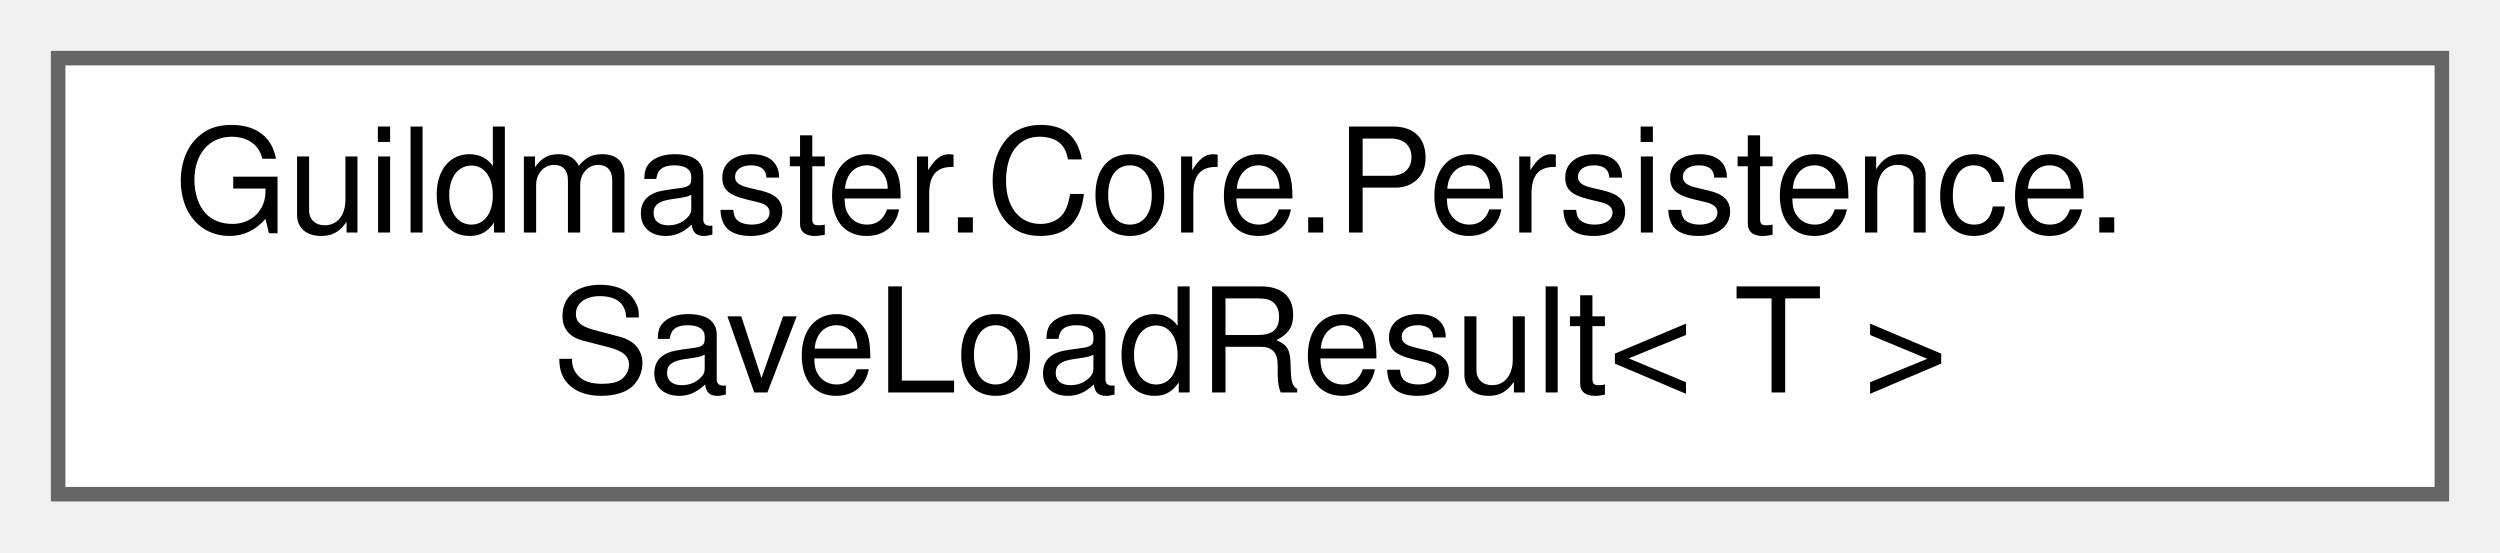
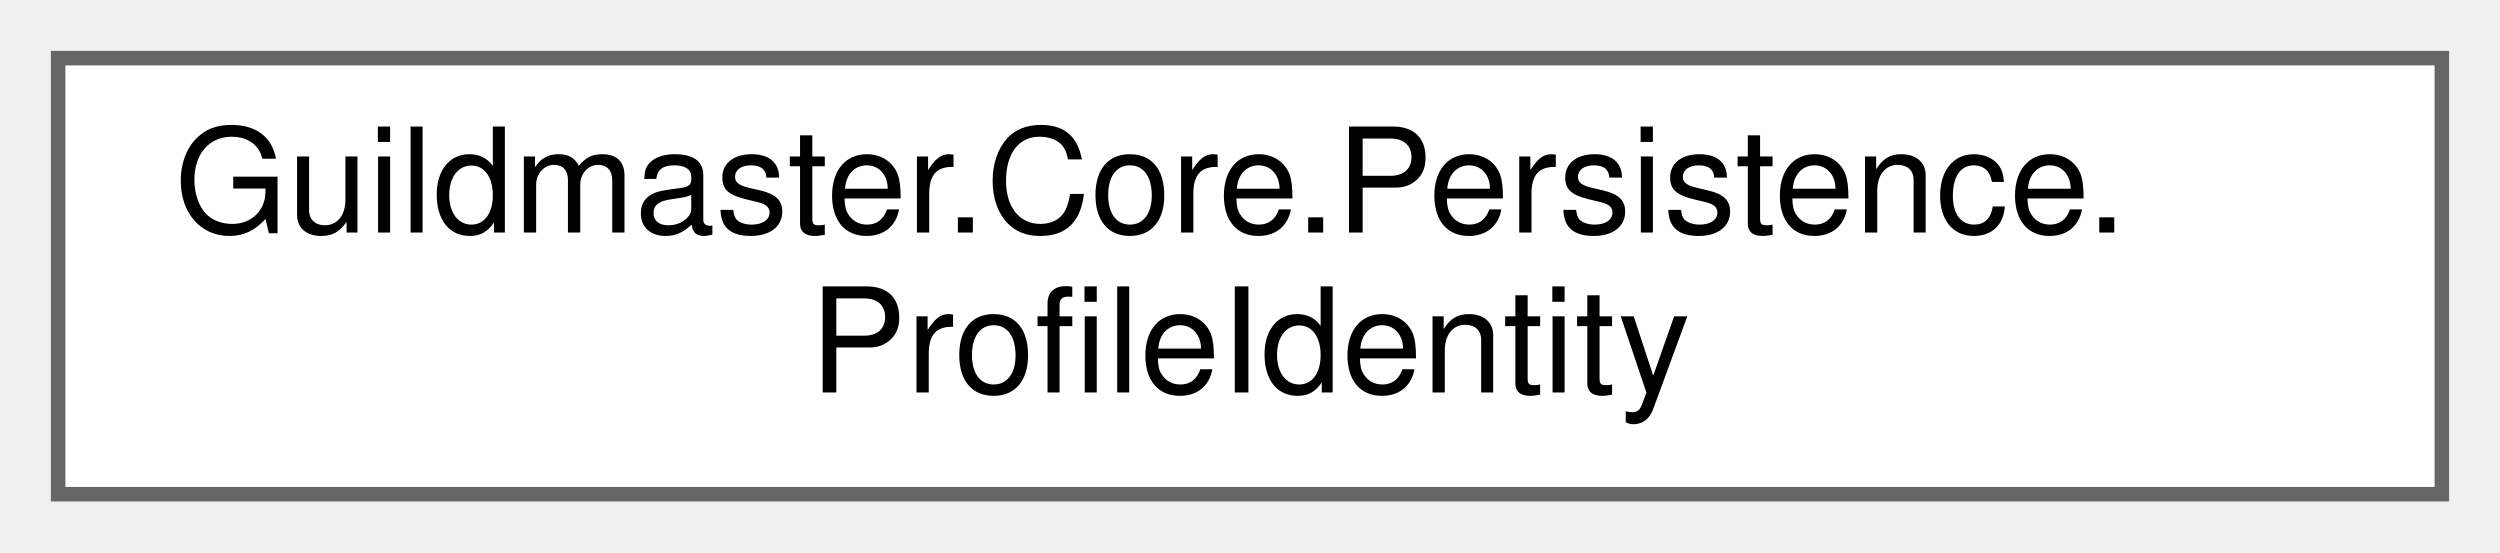
<svg xmlns="http://www.w3.org/2000/svg" xmlns:xlink="http://www.w3.org/1999/xlink" width="172pt" height="38pt" viewBox="0.00 0.00 172.00 38.00">
  <g id="graph0" class="graph" transform="scale(1 1) rotate(0) translate(4 34)">
    <g id="Node000000" class="node">
      <g id="a_Node000000">
-         <a xlink:href="structGuildmaster_1_1Core_1_1Persistence_1_1SaveLoadResult.html" target="_top" xlink:title="Результат загрузки с диагностикой.">
+         <a xlink:href="structGuildmaster_1_1Core_1_1Persistence_1_1ProfileIdentity.html" target="_top" xlink:title="Кем игрок выглядит для остальных: имя, цвет и курсор.">
          <polygon fill="white" stroke="#666666" points="164,-30 0,-30 0,0 164,0 164,-30" />
          <text text-anchor="start" x="8" y="-18" font-family="Helvetica,sans-Serif" font-size="10.00">Guildmaster.Core.Persistence.</text>
-           <text text-anchor="middle" x="82" y="-7" font-family="Helvetica,sans-Serif" font-size="10.00">SaveLoadResult&lt; T &gt;</text>
+           <text text-anchor="middle" x="82" y="-7" font-family="Helvetica,sans-Serif" font-size="10.00">ProfileIdentity</text>
        </a>
      </g>
    </g>
  </g>
</svg>
